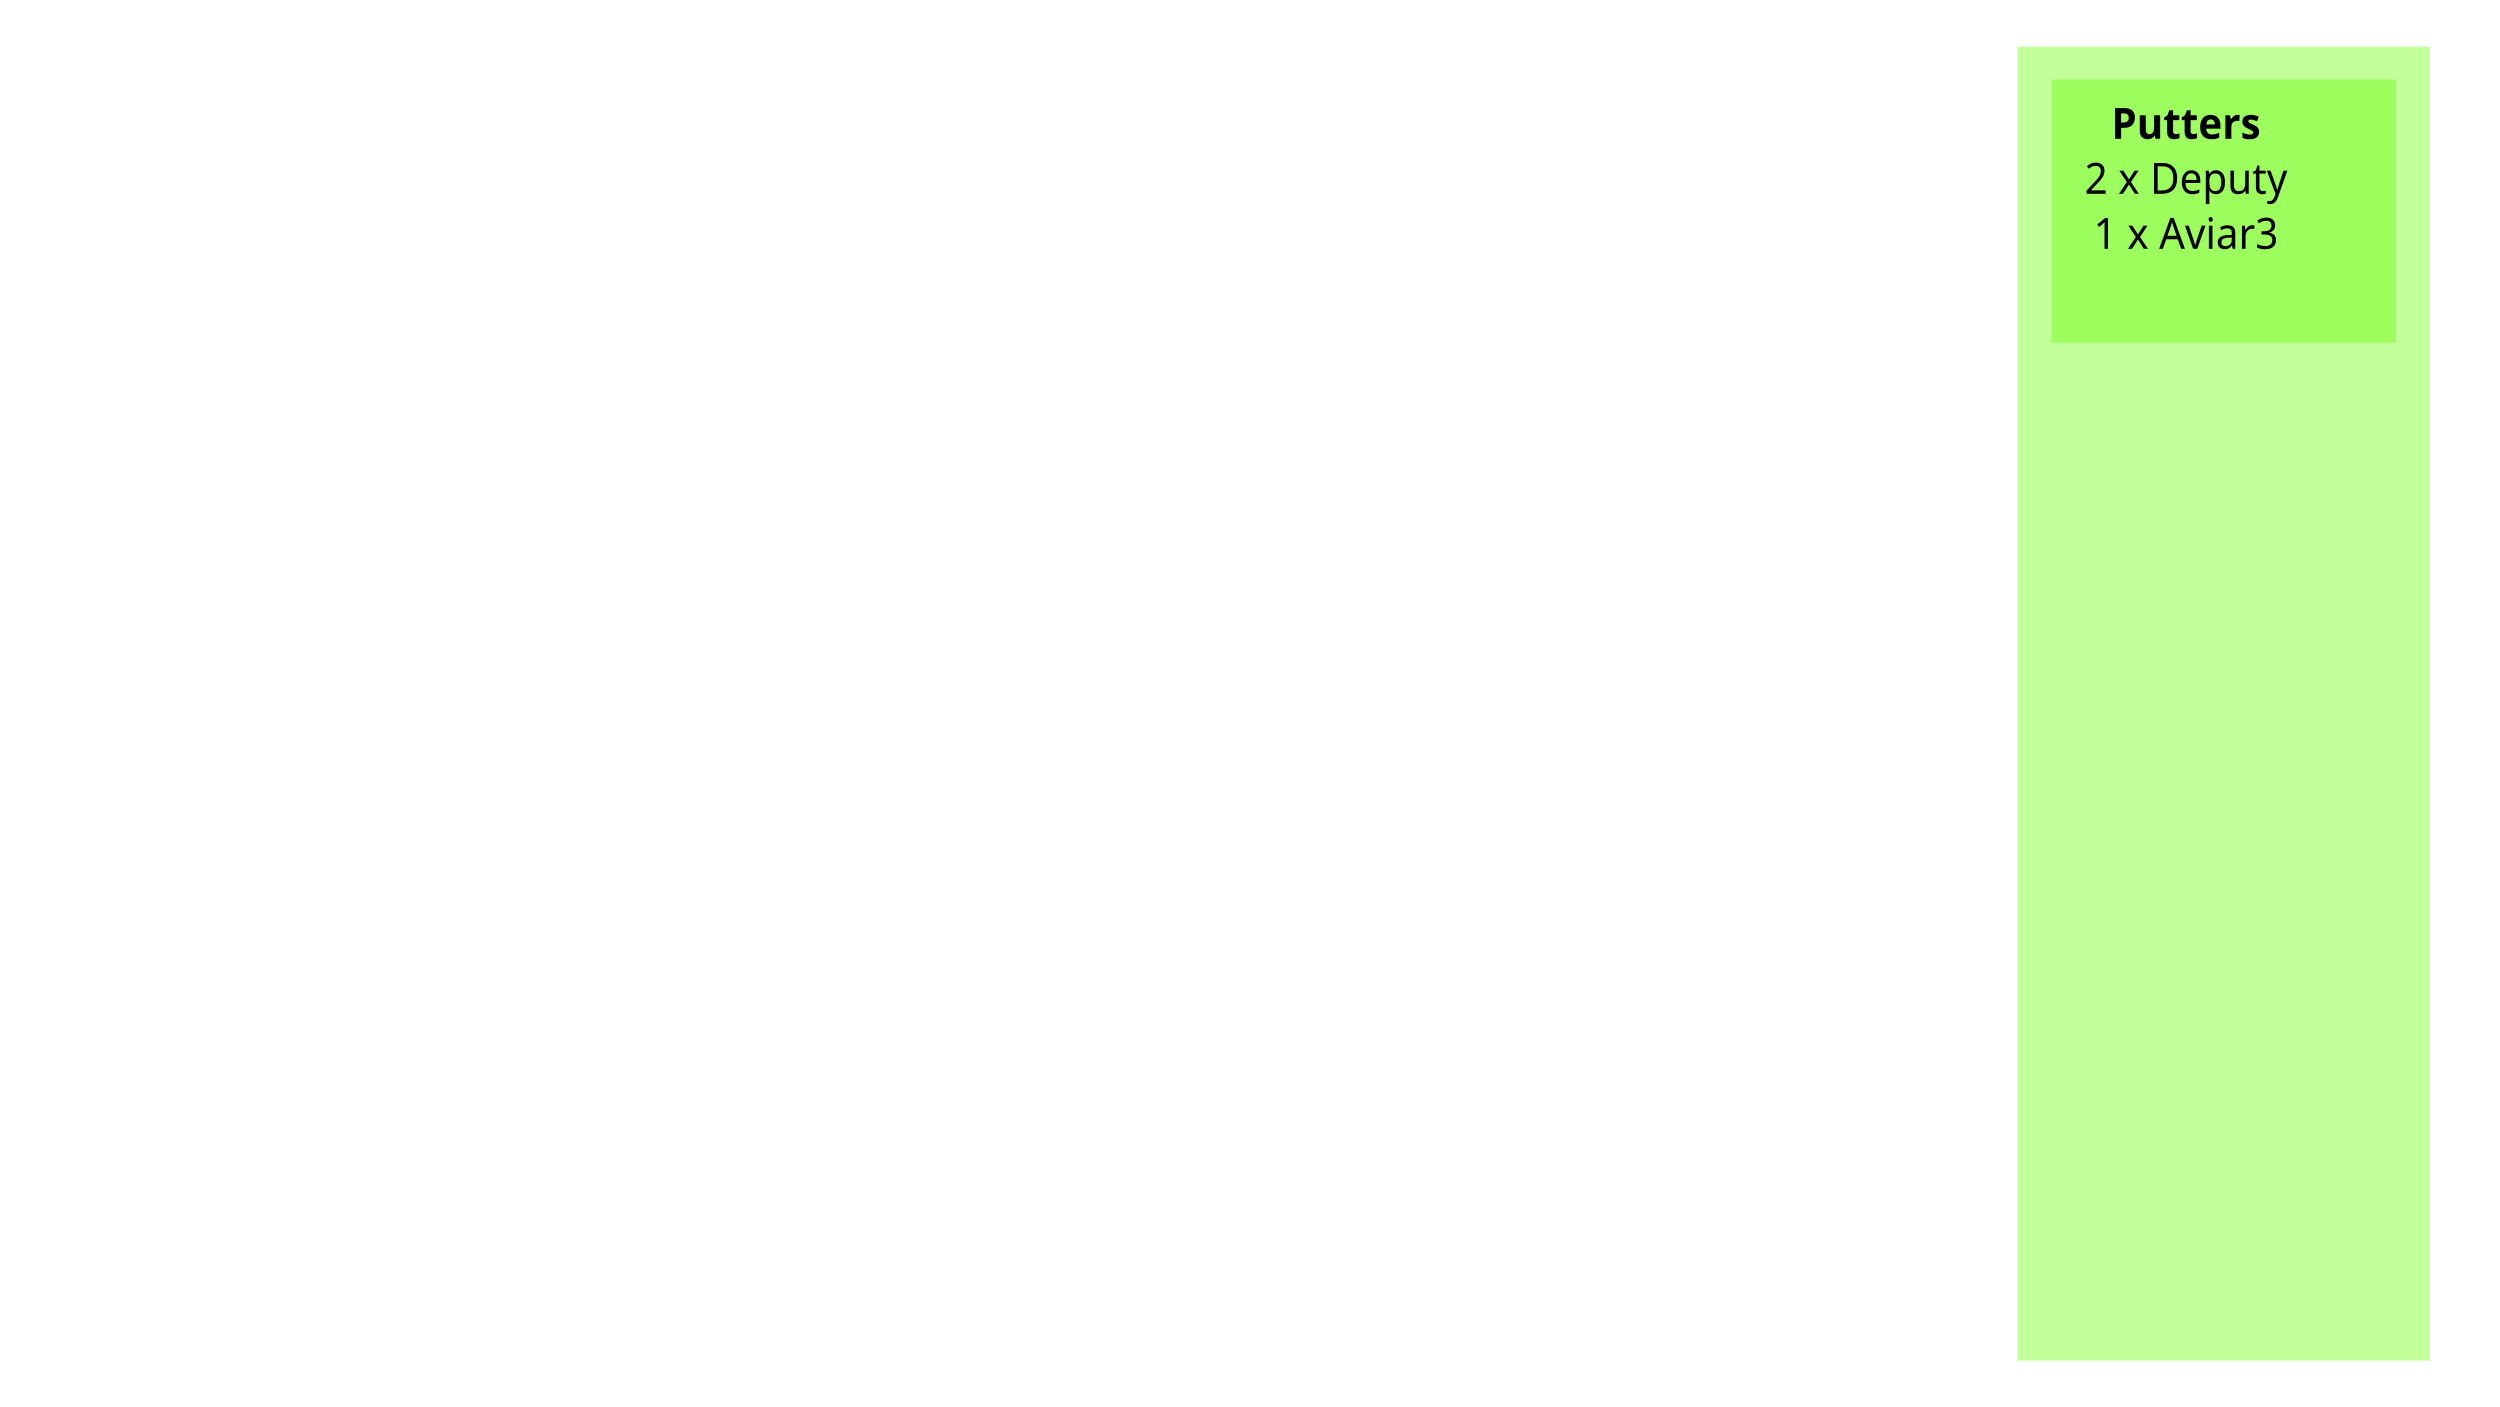
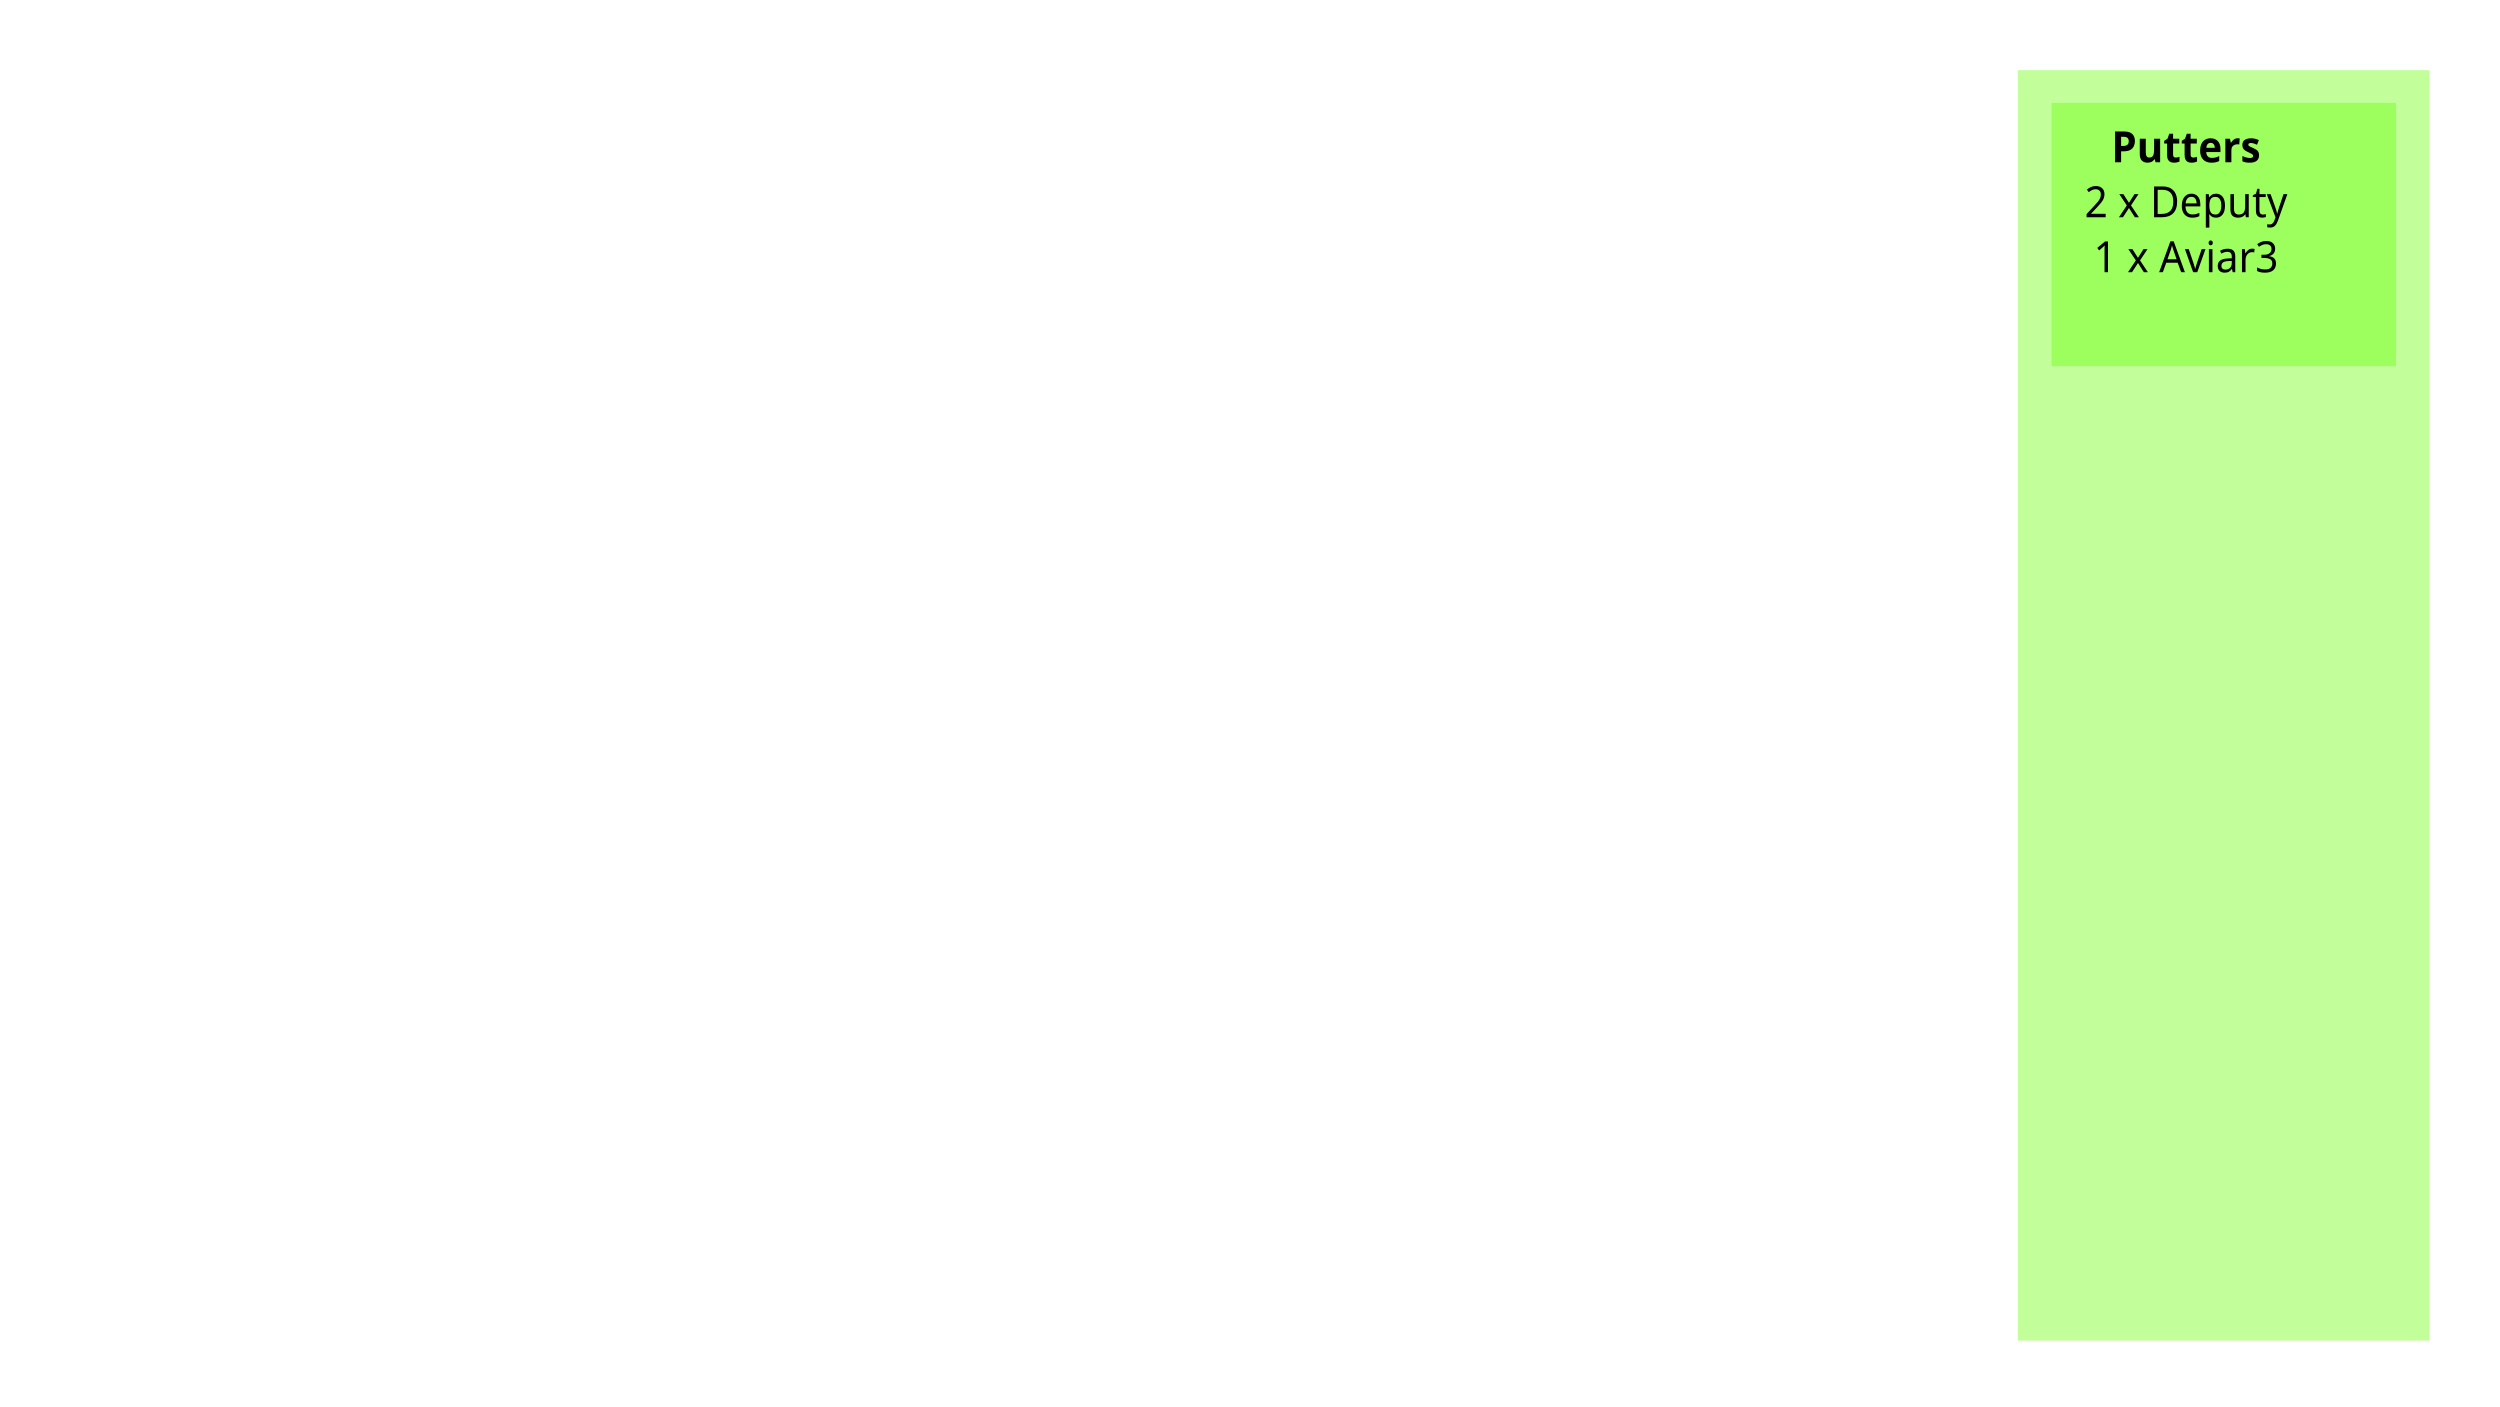
<svg xmlns="http://www.w3.org/2000/svg" width="1920px" height="1080px" viewBox="0 0 1920 1080" version="1.1" id="SVGRoot">
  <defs id="defs815">
    <filter style="color-interpolation-filters:sRGB" id="filter5205" x="-0.037" width="1.074" y="-0.007" height="1.014">
      <feGaussianBlur stdDeviation="2.946" id="feGaussianBlur5207" />
    </filter>
    <clipPath clipPathUnits="userSpaceOnUse" id="clipPath904">
      <g id="use906">
        <rect style="opacity:1;fill:#0000c0;fill-opacity:0.29;stroke-width:1.026" id="rect1100" width="316.222" height="1019.38" x="1574.17" y="28.324" />
        <rect style="opacity:1;fill:#0000c0;fill-opacity:0.29;stroke-width:0.389" id="rect1102" width="264.578" height="175.591" x="1599.993" y="53.749" />
        <rect style="opacity:1;fill:#0000c0;fill-opacity:0.29;stroke-width:0.445" id="rect1104" width="264.578" height="228.824" x="1599.993" y="255.28" />
        <rect style="opacity:1;fill:#0000c0;fill-opacity:0.29;stroke-width:0.448" id="rect1106" width="264.578" height="232.797" x="1599.993" y="507.145" />
        <rect style="opacity:1;fill:#0000c0;fill-opacity:0.29;stroke-width:0.477" id="rect1108" width="264.578" height="263.783" x="1599.993" y="762.189" />
      </g>
    </clipPath>
    <clipPath clipPathUnits="userSpaceOnUse" id="clipPath943">
      <g id="use945">
        <g clip-path="url(#clipPath904)" id="g992">
          <g id="g990">
            <rect style="opacity:1;fill:#0000c0;fill-opacity:0.29;stroke-width:1.026" id="rect980" width="316.222" height="1019.38" x="1574.17" y="28.324" />
            <rect style="opacity:1;fill:#0000c0;fill-opacity:0.29;stroke-width:0.389" id="rect982" width="264.578" height="175.591" x="1599.993" y="53.749" />
            <rect style="opacity:1;fill:#0000c0;fill-opacity:0.29;stroke-width:0.445" id="rect984" width="264.578" height="228.824" x="1599.993" y="255.28" />
            <rect style="opacity:1;fill:#0000c0;fill-opacity:0.29;stroke-width:0.448" id="rect986" width="264.578" height="232.797" x="1599.993" y="507.145" />
            <rect style="opacity:1;fill:#0000c0;fill-opacity:0.29;stroke-width:0.477" id="rect988" width="264.578" height="263.783" x="1599.993" y="762.189" />
          </g>
        </g>
        <text transform="scale(0.9678223,1.033248)" id="text1040" y="82.981" x="1789.028" style="font-style:normal;font-weight:normal;font-size:32.052px;line-height:1.25;font-family:sans-serif;letter-spacing:0px;word-spacing:0px;fill:#000000;fill-opacity:1;stroke:none;stroke-width:0.801" xml:space="preserve">
          <tspan style="font-style:normal;font-variant:normal;font-weight:bold;font-stretch:normal;font-family:'Noto Sans';-inkscape-font-specification:'Noto Sans';text-align:center;text-anchor:middle;stroke-width:0.801" y="82.981" x="1789.028" id="tspan994">Putters</tspan>
          <tspan style="font-style:normal;font-variant:normal;font-weight:normal;font-stretch:normal;font-family:'Noto Sans';-inkscape-font-specification:'Noto Sans';text-align:center;text-anchor:middle;stroke-width:0.801" id="tspan996" y="123.851" x="1789.028">P2</tspan>
          <tspan style="font-style:normal;font-variant:normal;font-weight:normal;font-stretch:normal;font-family:'Noto Sans';-inkscape-font-specification:'Noto Sans';text-align:center;text-anchor:middle;stroke-width:0.801" id="tspan998" y="164.721" x="1789.028">P3X</tspan>
          <tspan style="font-style:normal;font-variant:normal;font-weight:normal;font-stretch:normal;font-family:'Noto Sans';-inkscape-font-specification:'Noto Sans';text-align:center;text-anchor:middle;stroke-width:0.801" id="tspan1000" y="205.591" x="1789.028">Aviar</tspan>
          <tspan style="font-style:normal;font-variant:normal;font-weight:normal;font-stretch:normal;font-family:'Noto Sans';-inkscape-font-specification:'Noto Sans';text-align:center;text-anchor:middle;stroke-width:0.801" id="tspan1002" y="245.656" x="1789.028" />
          <tspan style="font-style:normal;font-variant:normal;font-weight:bold;font-stretch:normal;font-family:'Noto Sans';-inkscape-font-specification:'Noto Sans';text-align:center;text-anchor:middle;stroke-width:0.801" id="tspan1004" y="286.526" x="1789.028">Mid-ranges</tspan>
          <tspan id="tspan1006" style="font-style:normal;font-variant:normal;font-weight:normal;font-stretch:normal;font-family:'Noto Sans';-inkscape-font-specification:'Noto Sans';text-align:center;text-anchor:middle;stroke-width:0.801" y="327.396" x="1789.028">Matrix</tspan>
          <tspan style="font-style:normal;font-variant:normal;font-weight:normal;font-stretch:normal;font-family:'Noto Sans';-inkscape-font-specification:'Noto Sans';text-align:center;text-anchor:middle;stroke-width:0.801" id="tspan1008" y="368.265" x="1789.028">Shark3</tspan>
          <tspan style="font-style:normal;font-variant:normal;font-weight:normal;font-stretch:normal;font-family:'Noto Sans';-inkscape-font-specification:'Noto Sans';text-align:center;text-anchor:middle;stroke-width:0.801" id="tspan1010" y="409.135" x="1789.028">MD4</tspan>
          <tspan style="font-style:normal;font-variant:normal;font-weight:normal;font-stretch:normal;font-family:'Noto Sans';-inkscape-font-specification:'Noto Sans';text-align:center;text-anchor:middle;stroke-width:0.801" id="tspan1012" y="450.005" x="1789.028">Justice</tspan>
          <tspan style="font-style:normal;font-variant:normal;font-weight:normal;font-stretch:normal;font-family:'Noto Sans';-inkscape-font-specification:'Noto Sans';text-align:center;text-anchor:middle;stroke-width:0.801" id="tspan1014" y="490.07" x="1789.028" />
          <tspan style="font-style:normal;font-variant:normal;font-weight:bold;font-stretch:normal;font-family:'Noto Sans';-inkscape-font-specification:'Noto Sans';text-align:center;text-anchor:middle;stroke-width:0.801" id="tspan1016" y="530.94" x="1789.028">Fairway drivers</tspan>
          <tspan id="tspan1018" style="font-style:normal;font-variant:normal;font-weight:normal;font-stretch:normal;font-family:'Noto Sans';-inkscape-font-specification:'Noto Sans';text-align:center;text-anchor:middle;stroke-width:0.801" y="571.81" x="1789.028">FD2</tspan>
          <tspan style="font-style:normal;font-variant:normal;font-weight:normal;font-stretch:normal;font-family:'Noto Sans';-inkscape-font-specification:'Noto Sans';text-align:center;text-anchor:middle;stroke-width:0.801" id="tspan1020" y="612.679" x="1789.028">Underworld</tspan>
          <tspan style="font-style:normal;font-variant:normal;font-weight:normal;font-stretch:normal;font-family:'Noto Sans';-inkscape-font-specification:'Noto Sans';text-align:center;text-anchor:middle;stroke-width:0.801" id="tspan1022" y="653.549" x="1789.028">Getaway</tspan>
          <tspan style="font-style:normal;font-variant:normal;font-weight:normal;font-stretch:normal;font-family:'Noto Sans';-inkscape-font-specification:'Noto Sans';text-align:center;text-anchor:middle;stroke-width:0.801" id="tspan1024" y="694.419" x="1789.028">Thunderbird</tspan>
          <tspan style="font-style:normal;font-variant:normal;font-weight:normal;font-stretch:normal;font-family:'Noto Sans';-inkscape-font-specification:'Noto Sans';text-align:center;text-anchor:middle;stroke-width:0.801" id="tspan1026" y="734.484" x="1789.028" />
          <tspan style="font-style:normal;font-variant:normal;font-weight:bold;font-stretch:normal;font-family:'Noto Sans';-inkscape-font-specification:'Noto Sans';text-align:center;text-anchor:middle;stroke-width:0.801" id="tspan1028" y="775.354" x="1789.028">Distance drivers</tspan>
          <tspan id="tspan1030" style="font-style:normal;font-variant:normal;font-weight:normal;font-stretch:normal;font-family:'Noto Sans';-inkscape-font-specification:'Noto Sans';text-align:center;text-anchor:middle;stroke-width:0.801" y="816.224" x="1789.028">Sorcerer</tspan>
          <tspan style="font-style:normal;font-variant:normal;font-weight:normal;font-stretch:normal;font-family:'Noto Sans';-inkscape-font-specification:'Noto Sans';text-align:center;text-anchor:middle;stroke-width:0.801" id="tspan1032" y="857.094" x="1789.028">Destroyer</tspan>
          <tspan style="font-style:normal;font-variant:normal;font-weight:normal;font-stretch:normal;font-family:'Noto Sans';-inkscape-font-specification:'Noto Sans';text-align:center;text-anchor:middle;stroke-width:0.801" id="tspan1034" y="897.963" x="1789.028">PD2</tspan>
          <tspan style="font-style:normal;font-variant:normal;font-weight:normal;font-stretch:normal;font-family:'Noto Sans';-inkscape-font-specification:'Noto Sans';text-align:center;text-anchor:middle;stroke-width:0.801" id="tspan1036" y="938.833" x="1789.028">World</tspan>
          <tspan style="font-style:normal;font-variant:normal;font-weight:normal;font-stretch:normal;font-family:'Noto Sans';-inkscape-font-specification:'Noto Sans';text-align:center;text-anchor:middle;stroke-width:0.801" id="tspan1038" y="979.703" x="1789.028">Queen</tspan>
        </text>
      </g>
    </clipPath>
    <clipPath clipPathUnits="userSpaceOnUse" id="clipPath1921">
      <g id="use1923">
        <rect y="257.266" x="1599.993" height="228.824" width="264.578" id="rect2080" style="opacity:1;fill:#0000c0;fill-opacity:0.29;stroke-width:0.445" />
        <text xml:space="preserve" style="font-style:normal;font-weight:normal;font-size:32.052px;line-height:1.25;font-family:sans-serif;letter-spacing:0px;word-spacing:0px;fill:#000000;fill-opacity:1;stroke:none;stroke-width:0.801" x="1789.028" y="287.113" id="text2092" transform="scale(0.9678223,1.033248)">
          <tspan x="1789.028" y="287.113" id="tspan2082" style="font-style:normal;font-variant:normal;font-weight:bold;font-stretch:normal;font-family:'Noto Sans';-inkscape-font-specification:'Noto Sans';text-align:center;text-anchor:middle;stroke-width:0.801">Mid-ranges</tspan>
          <tspan x="1789.028" y="327.983" style="font-style:normal;font-variant:normal;font-weight:normal;font-stretch:normal;font-family:'Noto Sans';-inkscape-font-specification:'Noto Sans';text-align:center;text-anchor:middle;stroke-width:0.801" id="tspan2084">Matrix</tspan>
          <tspan x="1789.028" y="368.853" id="tspan2086" style="font-style:normal;font-variant:normal;font-weight:normal;font-stretch:normal;font-family:'Noto Sans';-inkscape-font-specification:'Noto Sans';text-align:center;text-anchor:middle;stroke-width:0.801">Shark3</tspan>
          <tspan x="1789.028" y="409.723" id="tspan2088" style="font-style:normal;font-variant:normal;font-weight:normal;font-stretch:normal;font-family:'Noto Sans';-inkscape-font-specification:'Noto Sans';text-align:center;text-anchor:middle;stroke-width:0.801">MD4</tspan>
          <tspan x="1789.028" y="450.593" id="tspan2090" style="font-style:normal;font-variant:normal;font-weight:normal;font-stretch:normal;font-family:'Noto Sans';-inkscape-font-specification:'Noto Sans';text-align:center;text-anchor:middle;stroke-width:0.801">Justice</tspan>
        </text>
      </g>
    </clipPath>
    <clipPath clipPathUnits="userSpaceOnUse" id="clipPath1936">
      <g id="use1938">
        <rect y="520.368" x="1599.993" height="221.56" width="264.578" id="rect2057" style="opacity:1;fill:#0000c0;fill-opacity:0.29;stroke-width:0.437" />
        <text xml:space="preserve" style="font-style:normal;font-weight:normal;font-size:32.052px;line-height:1.25;font-family:sans-serif;letter-spacing:0px;word-spacing:0px;fill:#000000;fill-opacity:1;stroke:none;stroke-width:0.801" x="1789.028" y="541.119" id="text2069" transform="scale(0.9678223,1.033248)">
          <tspan x="1789.028" y="541.119" id="tspan2059" style="font-style:normal;font-variant:normal;font-weight:bold;font-stretch:normal;font-family:'Noto Sans';-inkscape-font-specification:'Noto Sans';text-align:center;text-anchor:middle;stroke-width:0.801">Fairway drivers</tspan>
          <tspan x="1789.028" y="581.989" style="font-style:normal;font-variant:normal;font-weight:normal;font-stretch:normal;font-family:'Noto Sans';-inkscape-font-specification:'Noto Sans';text-align:center;text-anchor:middle;stroke-width:0.801" id="tspan2061">FD2</tspan>
          <tspan x="1789.028" y="622.859" id="tspan2063" style="font-style:normal;font-variant:normal;font-weight:normal;font-stretch:normal;font-family:'Noto Sans';-inkscape-font-specification:'Noto Sans';text-align:center;text-anchor:middle;stroke-width:0.801">Underworld</tspan>
          <tspan x="1789.028" y="663.728" id="tspan2065" style="font-style:normal;font-variant:normal;font-weight:normal;font-stretch:normal;font-family:'Noto Sans';-inkscape-font-specification:'Noto Sans';text-align:center;text-anchor:middle;stroke-width:0.801">Getaway</tspan>
          <tspan x="1789.028" y="704.598" id="tspan2067" style="font-style:normal;font-variant:normal;font-weight:normal;font-stretch:normal;font-family:'Noto Sans';-inkscape-font-specification:'Noto Sans';text-align:center;text-anchor:middle;stroke-width:0.801">Thunderbird</tspan>
        </text>
      </g>
    </clipPath>
    <clipPath clipPathUnits="userSpaceOnUse" id="clipPath1952">
      <g id="use1954">
        <rect y="764.175" x="1599.993" height="263.783" width="264.578" id="rect2031" style="opacity:1;fill:#0000c0;fill-opacity:0.29;stroke-width:0.477" />
        <text xml:space="preserve" style="font-style:normal;font-weight:normal;font-size:32.052px;line-height:1.25;font-family:sans-serif;letter-spacing:0px;word-spacing:0px;fill:#000000;fill-opacity:1;stroke:none;stroke-width:0.801" x="1789.028" y="774.514" id="text2045" transform="scale(0.9678223,1.033248)">
          <tspan x="1789.028" y="774.514" id="tspan2033" style="font-style:normal;font-variant:normal;font-weight:bold;font-stretch:normal;font-family:'Noto Sans';-inkscape-font-specification:'Noto Sans';text-align:center;text-anchor:middle;stroke-width:0.801">Distance drivers</tspan>
          <tspan x="1789.028" y="815.384" style="font-style:normal;font-variant:normal;font-weight:normal;font-stretch:normal;font-family:'Noto Sans';-inkscape-font-specification:'Noto Sans';text-align:center;text-anchor:middle;stroke-width:0.801" id="tspan2035">Sorcerer</tspan>
          <tspan x="1789.028" y="856.254" id="tspan2037" style="font-style:normal;font-variant:normal;font-weight:normal;font-stretch:normal;font-family:'Noto Sans';-inkscape-font-specification:'Noto Sans';text-align:center;text-anchor:middle;stroke-width:0.801">Destroyer</tspan>
          <tspan x="1789.028" y="897.124" id="tspan2039" style="font-style:normal;font-variant:normal;font-weight:normal;font-stretch:normal;font-family:'Noto Sans';-inkscape-font-specification:'Noto Sans';text-align:center;text-anchor:middle;stroke-width:0.801">PD2</tspan>
          <tspan x="1789.028" y="937.993" id="tspan2041" style="font-style:normal;font-variant:normal;font-weight:normal;font-stretch:normal;font-family:'Noto Sans';-inkscape-font-specification:'Noto Sans';text-align:center;text-anchor:middle;stroke-width:0.801">World</tspan>
          <tspan x="1789.028" y="978.863" id="tspan2043" style="font-style:normal;font-variant:normal;font-weight:normal;font-stretch:normal;font-family:'Noto Sans';-inkscape-font-specification:'Noto Sans';text-align:center;text-anchor:middle;stroke-width:0.801">Queen</tspan>
        </text>
      </g>
    </clipPath>
    <clipPath clipPathUnits="userSpaceOnUse" id="clipPath1966">
      <g id="use1968">
        <rect y="55.735" x="1599.993" height="175.591" width="264.578" id="rect1986" style="opacity:1;fill:#0000c0;fill-opacity:0.29;stroke-width:0.389" />
        <text xml:space="preserve" style="font-style:normal;font-weight:normal;font-size:32.052px;line-height:1.25;font-family:sans-serif;letter-spacing:0px;word-spacing:0px;fill:#000000;fill-opacity:1;stroke:none;stroke-width:0.801" x="1789.028" y="88.889" id="text1996" transform="scale(0.9678223,1.033248)">
          <tspan id="tspan1988" x="1789.028" y="88.889" style="font-style:normal;font-variant:normal;font-weight:bold;font-stretch:normal;font-family:'Noto Sans';-inkscape-font-specification:'Noto Sans';text-align:center;text-anchor:middle;stroke-width:0.801">Putters</tspan>
          <tspan x="1789.028" y="129.759" id="tspan1990" style="font-style:normal;font-variant:normal;font-weight:normal;font-stretch:normal;font-family:'Noto Sans';-inkscape-font-specification:'Noto Sans';text-align:center;text-anchor:middle;stroke-width:0.801">P2</tspan>
          <tspan x="1789.028" y="170.629" id="tspan1992" style="font-style:normal;font-variant:normal;font-weight:normal;font-stretch:normal;font-family:'Noto Sans';-inkscape-font-specification:'Noto Sans';text-align:center;text-anchor:middle;stroke-width:0.801">P3X</tspan>
          <tspan x="1789.028" y="211.499" id="tspan1994" style="font-style:normal;font-variant:normal;font-weight:normal;font-stretch:normal;font-family:'Noto Sans';-inkscape-font-specification:'Noto Sans';text-align:center;text-anchor:middle;stroke-width:0.801">Aviar</tspan>
        </text>
      </g>
    </clipPath>
    <clipPath clipPathUnits="userSpaceOnUse" id="clipPath1147">
      <g id="use1149">
        <rect style="opacity:1;fill:#64ff00;fill-opacity:0.392;stroke-width:0.411" id="rect1202" width="264.578" height="195.816" x="1599.993" y="55.735" />
        <text transform="scale(0.9678223,1.033248)" id="text1212" y="94.991" x="1789.102" style="font-style:normal;font-weight:normal;font-size:32.052px;line-height:1.25;font-family:sans-serif;letter-spacing:0px;word-spacing:0px;fill:#000000;fill-opacity:1;stroke:none;stroke-width:0.801" xml:space="preserve">
          <tspan style="font-style:normal;font-variant:normal;font-weight:bold;font-stretch:normal;font-family:'Noto Sans';-inkscape-font-specification:'Noto Sans';text-align:center;text-anchor:middle;stroke-width:0.801" y="94.991" x="1789.102" id="tspan1204">Putters</tspan>
          <tspan style="font-style:normal;font-variant:normal;font-weight:normal;font-stretch:normal;font-family:'Noto Sans';-inkscape-font-specification:'Noto Sans';text-align:center;text-anchor:middle;stroke-width:0.801" id="tspan1206" y="135.861" x="1789.102">2 x Deputy</tspan>
          <tspan style="font-style:normal;font-variant:normal;font-weight:normal;font-stretch:normal;font-family:'Noto Sans';-inkscape-font-specification:'Noto Sans';text-align:center;text-anchor:middle;stroke-width:0.801" id="tspan1208" y="176.73" x="1789.102">1 x Aviar3</tspan>
          <tspan style="font-style:normal;font-variant:normal;font-weight:normal;font-stretch:normal;font-family:'Noto Sans';-inkscape-font-specification:'Noto Sans';text-align:center;text-anchor:middle;stroke-width:0.801" id="tspan1210" y="217.6" x="1789.102">1 x Ridge</tspan>
        </text>
      </g>
    </clipPath>
    <clipPath clipPathUnits="userSpaceOnUse" id="clipPath1162">
      <g id="use1164">
        <rect style="opacity:1;fill:#64ff00;fill-opacity:0.392;stroke-width:0.448" id="rect1230" width="264.578" height="232.757" x="1601.116" y="295.894" />
        <text transform="scale(0.9678223,1.033248)" id="text1242" y="329.446" x="1790.981" style="font-style:normal;font-weight:normal;font-size:32.052px;line-height:1.25;font-family:sans-serif;letter-spacing:0px;word-spacing:0px;fill:#000000;fill-opacity:1;stroke:none;stroke-width:0.801" xml:space="preserve">
          <tspan style="font-style:normal;font-variant:normal;font-weight:bold;font-stretch:normal;font-family:'Noto Sans';-inkscape-font-specification:'Noto Sans';text-align:center;text-anchor:middle;stroke-width:0.801" id="tspan1232" y="329.446" x="1790.981">Mid-ranges</tspan>
          <tspan id="tspan1234" style="font-style:normal;font-variant:normal;font-weight:normal;font-stretch:normal;font-family:'Noto Sans';-inkscape-font-specification:'Noto Sans';text-align:center;text-anchor:middle;stroke-width:0.801" y="370.316" x="1790.981">1 x Wolf</tspan>
          <tspan style="font-style:normal;font-variant:normal;font-weight:normal;font-stretch:normal;font-family:'Noto Sans';-inkscape-font-specification:'Noto Sans';text-align:center;text-anchor:middle;stroke-width:0.801" id="tspan1236" y="411.186" x="1790.981">1 x Roc3</tspan>
          <tspan style="font-style:normal;font-variant:normal;font-weight:normal;font-stretch:normal;font-family:'Noto Sans';-inkscape-font-specification:'Noto Sans';text-align:center;text-anchor:middle;stroke-width:0.801" id="tspan1238" y="452.056" x="1790.981">2 x Compass</tspan>
          <tspan style="font-style:normal;font-variant:normal;font-weight:normal;font-stretch:normal;font-family:'Noto Sans';-inkscape-font-specification:'Noto Sans';text-align:center;text-anchor:middle;stroke-width:0.801" id="tspan1240" y="492.926" x="1790.981">1 x MD4</tspan>
        </text>
      </g>
    </clipPath>
    <clipPath clipPathUnits="userSpaceOnUse" id="clipPath1178">
      <g id="use1180">
        <rect style="opacity:1;fill:#64ff00;fill-opacity:0.392;stroke-width:0.488" id="rect1262" width="264.578" height="276.167" x="1597.184" y="572.432" />
        <text transform="scale(0.9678223,1.033248)" id="text1276" y="597.497" x="1786.125" style="font-style:normal;font-weight:normal;font-size:32.052px;line-height:1.25;font-family:sans-serif;letter-spacing:0px;word-spacing:0px;fill:#000000;fill-opacity:1;stroke:none;stroke-width:0.801" xml:space="preserve">
          <tspan style="font-style:normal;font-variant:normal;font-weight:bold;font-stretch:normal;font-family:'Noto Sans';-inkscape-font-specification:'Noto Sans';text-align:center;text-anchor:middle;stroke-width:0.801" id="tspan1264" y="597.497" x="1786.125">Fairway drivers</tspan>
          <tspan id="tspan1266" style="font-style:normal;font-variant:normal;font-weight:normal;font-stretch:normal;font-family:'Noto Sans';-inkscape-font-specification:'Noto Sans';text-align:center;text-anchor:middle;stroke-width:0.801" y="638.367" x="1786.125">1 x Underworld</tspan>
          <tspan style="font-style:normal;font-variant:normal;font-weight:normal;font-stretch:normal;font-family:'Noto Sans';-inkscape-font-specification:'Noto Sans';text-align:center;text-anchor:middle;stroke-width:0.801" id="tspan1268" y="679.237" x="1786.125">1 x Archangel</tspan>
          <tspan style="font-style:normal;font-variant:normal;font-weight:normal;font-stretch:normal;font-family:'Noto Sans';-inkscape-font-specification:'Noto Sans';text-align:center;text-anchor:middle;stroke-width:0.801" id="tspan1270" y="720.107" x="1786.125">2 x FD</tspan>
          <tspan style="font-style:normal;font-variant:normal;font-weight:normal;font-stretch:normal;font-family:'Noto Sans';-inkscape-font-specification:'Noto Sans';text-align:center;text-anchor:middle;stroke-width:0.801" id="tspan1272" y="760.976" x="1786.125">1 x Explorer</tspan>
          <tspan id="tspan1274" style="font-style:normal;font-variant:normal;font-weight:normal;font-stretch:normal;font-family:'Noto Sans';-inkscape-font-specification:'Noto Sans';text-align:center;text-anchor:middle;stroke-width:0.801" y="801.846" x="1786.125">2 x FD3</tspan>
        </text>
      </g>
    </clipPath>
    <clipPath clipPathUnits="userSpaceOnUse" id="clipPath1191">
      <g id="use1193">
        <rect style="opacity:1;fill:#64ff00;fill-opacity:0.392;stroke-width:0.362" id="rect1294" width="264.578" height="151.539" x="1598.307" y="862.955" />
        <text transform="scale(0.9678223,1.033248)" id="text1302" y="879.829" x="1787.286" style="font-style:normal;font-weight:normal;font-size:32.052px;line-height:1.25;font-family:sans-serif;letter-spacing:0px;word-spacing:0px;fill:#000000;fill-opacity:1;stroke:none;stroke-width:0.801" xml:space="preserve">
          <tspan style="font-style:normal;font-variant:normal;font-weight:bold;font-stretch:normal;font-family:'Noto Sans';-inkscape-font-specification:'Noto Sans';text-align:center;text-anchor:middle;stroke-width:0.801" id="tspan1296" y="879.829" x="1787.286">Distance drivers</tspan>
          <tspan style="font-style:normal;font-variant:normal;font-weight:normal;font-stretch:normal;font-family:'Noto Sans';-inkscape-font-specification:'Noto Sans';text-align:center;text-anchor:middle;stroke-width:0.801" id="tspan1298" y="920.699" x="1787.286">3 x Destroyer</tspan>
          <tspan style="font-style:normal;font-variant:normal;font-weight:normal;font-stretch:normal;font-family:'Noto Sans';-inkscape-font-specification:'Noto Sans';text-align:center;text-anchor:middle;stroke-width:0.801" id="tspan1300" y="961.568" x="1787.286">2 x PD2</tspan>
        </text>
      </g>
    </clipPath>
    <clipPath clipPathUnits="userSpaceOnUse" id="clipPath1322">
      <g id="use1324">
        <rect style="opacity:1;fill:#64ff00;fill-opacity:0.392;stroke-width:0.456" id="rect1558" width="264.578" height="240.702" x="1575.534" y="277.766" />
        <text transform="scale(0.9678223,1.033248)" id="text1570" y="315.747" x="1764.549" style="font-style:normal;font-weight:normal;font-size:32.052px;line-height:1.25;font-family:sans-serif;letter-spacing:0px;word-spacing:0px;fill:#000000;fill-opacity:1;stroke:none;stroke-width:0.801" xml:space="preserve">
          <tspan style="font-style:normal;font-variant:normal;font-weight:bold;font-stretch:normal;font-family:'Noto Sans';-inkscape-font-specification:'Noto Sans';text-align:center;text-anchor:middle;stroke-width:0.801" id="tspan1560" y="315.747" x="1764.549">Mid-ranges</tspan>
          <tspan id="tspan1562" style="font-style:normal;font-variant:normal;font-weight:normal;font-stretch:normal;font-family:'Noto Sans';-inkscape-font-specification:'Noto Sans';text-align:center;text-anchor:middle;stroke-width:0.801" y="356.617" x="1764.549">1 x Wolf</tspan>
          <tspan style="font-style:normal;font-variant:normal;font-weight:normal;font-stretch:normal;font-family:'Noto Sans';-inkscape-font-specification:'Noto Sans';text-align:center;text-anchor:middle;stroke-width:0.801" id="tspan1564" y="397.486" x="1764.549">1 x Roc3</tspan>
          <tspan style="font-style:normal;font-variant:normal;font-weight:normal;font-stretch:normal;font-family:'Noto Sans';-inkscape-font-specification:'Noto Sans';text-align:center;text-anchor:middle;stroke-width:0.801" id="tspan1566" y="438.356" x="1764.549">2 x Compass</tspan>
          <tspan style="font-style:normal;font-variant:normal;font-weight:normal;font-stretch:normal;font-family:'Noto Sans';-inkscape-font-specification:'Noto Sans';text-align:center;text-anchor:middle;stroke-width:0.801" id="tspan1568" y="479.226" x="1764.549">1 x MD4</tspan>
        </text>
      </g>
    </clipPath>
    <clipPath clipPathUnits="userSpaceOnUse" id="clipPath1336">
      <g id="use1338">
        <rect style="opacity:1;fill:#64ff00;fill-opacity:0.392;stroke-width:0.418" id="rect1588" width="264.578" height="202.172" x="1575.534" y="55.735" />
        <text transform="scale(0.9678223,1.033248)" id="text1598" y="98.067" x="1763.831" style="font-style:normal;font-weight:normal;font-size:32.052px;line-height:1.25;font-family:sans-serif;letter-spacing:0px;word-spacing:0px;fill:#000000;fill-opacity:1;stroke:none;stroke-width:0.801" xml:space="preserve">
          <tspan style="font-style:normal;font-variant:normal;font-weight:bold;font-stretch:normal;font-family:'Noto Sans';-inkscape-font-specification:'Noto Sans';text-align:center;text-anchor:middle;stroke-width:0.801" y="98.067" x="1763.831" id="tspan1590">Putters</tspan>
          <tspan style="font-style:normal;font-variant:normal;font-weight:normal;font-stretch:normal;font-family:'Noto Sans';-inkscape-font-specification:'Noto Sans';text-align:center;text-anchor:middle;stroke-width:0.801" id="tspan1592" y="138.936" x="1763.831">2 x Deputy</tspan>
          <tspan style="font-style:normal;font-variant:normal;font-weight:normal;font-stretch:normal;font-family:'Noto Sans';-inkscape-font-specification:'Noto Sans';text-align:center;text-anchor:middle;stroke-width:0.801" id="tspan1594" y="179.806" x="1763.831">1 x Aviar3</tspan>
          <tspan style="font-style:normal;font-variant:normal;font-weight:normal;font-stretch:normal;font-family:'Noto Sans';-inkscape-font-specification:'Noto Sans';text-align:center;text-anchor:middle;stroke-width:0.801" id="tspan1596" y="220.676" x="1763.831">1 x Ridge</tspan>
        </text>
      </g>
    </clipPath>
    <clipPath clipPathUnits="userSpaceOnUse" id="clipPath1352">
      <g id="use1354">
        <rect style="opacity:1;fill:#64ff00;fill-opacity:0.392;stroke-width:0.495" id="rect1617" width="264.578" height="284.112" x="1575.534" y="544.683" />
        <text transform="scale(0.9678223,1.033248)" id="text1631" y="574.486" x="1763.756" style="font-style:normal;font-weight:normal;font-size:32.052px;line-height:1.25;font-family:sans-serif;letter-spacing:0px;word-spacing:0px;fill:#000000;fill-opacity:1;stroke:none;stroke-width:0.801" xml:space="preserve">
          <tspan style="font-style:normal;font-variant:normal;font-weight:bold;font-stretch:normal;font-family:'Noto Sans';-inkscape-font-specification:'Noto Sans';text-align:center;text-anchor:middle;stroke-width:0.801" id="tspan1619" y="574.486" x="1763.756">Fairway drivers</tspan>
          <tspan id="tspan1621" style="font-style:normal;font-variant:normal;font-weight:normal;font-stretch:normal;font-family:'Noto Sans';-inkscape-font-specification:'Noto Sans';text-align:center;text-anchor:middle;stroke-width:0.801" y="615.356" x="1763.756">1 x Underworld</tspan>
          <tspan style="font-style:normal;font-variant:normal;font-weight:normal;font-stretch:normal;font-family:'Noto Sans';-inkscape-font-specification:'Noto Sans';text-align:center;text-anchor:middle;stroke-width:0.801" id="tspan1623" y="656.226" x="1763.756">1 x Archangel</tspan>
          <tspan style="font-style:normal;font-variant:normal;font-weight:normal;font-stretch:normal;font-family:'Noto Sans';-inkscape-font-specification:'Noto Sans';text-align:center;text-anchor:middle;stroke-width:0.801" id="tspan1625" y="697.096" x="1763.756">2 x FD</tspan>
          <tspan style="font-style:normal;font-variant:normal;font-weight:normal;font-stretch:normal;font-family:'Noto Sans';-inkscape-font-specification:'Noto Sans';text-align:center;text-anchor:middle;stroke-width:0.801" id="tspan1627" y="737.966" x="1763.756">1 x Explorer</tspan>
          <tspan id="tspan1629" style="font-style:normal;font-variant:normal;font-weight:normal;font-stretch:normal;font-family:'Noto Sans';-inkscape-font-specification:'Noto Sans';text-align:center;text-anchor:middle;stroke-width:0.801" y="778.836" x="1763.756">2 x FD3</tspan>
        </text>
      </g>
    </clipPath>
    <clipPath clipPathUnits="userSpaceOnUse" id="clipPath1365">
      <g id="use1367">
        <rect style="opacity:1;fill:#64ff00;fill-opacity:0.392;stroke-width:0.374" id="rect1649" width="264.578" height="161.868" x="1575.534" y="852.627" />
        <text transform="scale(0.9678223,1.033248)" id="text1657" y="874.831" x="1763.756" style="font-style:normal;font-weight:normal;font-size:32.052px;line-height:1.25;font-family:sans-serif;letter-spacing:0px;word-spacing:0px;fill:#000000;fill-opacity:1;stroke:none;stroke-width:0.801" xml:space="preserve">
          <tspan style="font-style:normal;font-variant:normal;font-weight:bold;font-stretch:normal;font-family:'Noto Sans';-inkscape-font-specification:'Noto Sans';text-align:center;text-anchor:middle;stroke-width:0.801" id="tspan1651" y="874.831" x="1763.756">Distance drivers</tspan>
          <tspan style="font-style:normal;font-variant:normal;font-weight:normal;font-stretch:normal;font-family:'Noto Sans';-inkscape-font-specification:'Noto Sans';text-align:center;text-anchor:middle;stroke-width:0.801" id="tspan1653" y="915.7" x="1763.756">3 x Destroyer</tspan>
          <tspan style="font-style:normal;font-variant:normal;font-weight:normal;font-stretch:normal;font-family:'Noto Sans';-inkscape-font-specification:'Noto Sans';text-align:center;text-anchor:middle;stroke-width:0.801" id="tspan1655" y="956.57" x="1763.756">2 x PD2</tspan>
        </text>
      </g>
    </clipPath>
    <clipPath clipPathUnits="userSpaceOnUse" id="clipPath1407">
      <g id="use1409">
        <g transform="translate(0,9.1552734e-5)" clip-path="url(#clipPath1336)" id="g1460">
          <g id="g1458">
            <rect style="opacity:1;fill:#64ff00;fill-opacity:0.392;stroke-width:0.418" id="rect1446" width="264.578" height="202.172" x="1575.534" y="55.735" />
            <text transform="scale(0.9678223,1.033248)" id="text1456" y="98.067" x="1763.831" style="font-style:normal;font-weight:normal;font-size:32.052px;line-height:1.25;font-family:sans-serif;letter-spacing:0px;word-spacing:0px;fill:#000000;fill-opacity:1;stroke:none;stroke-width:0.801" xml:space="preserve">
              <tspan style="font-style:normal;font-variant:normal;font-weight:bold;font-stretch:normal;font-family:'Noto Sans';-inkscape-font-specification:'Noto Sans';text-align:center;text-anchor:middle;stroke-width:0.801" y="98.067" x="1763.831" id="tspan1448">Putters</tspan>
              <tspan style="font-style:normal;font-variant:normal;font-weight:normal;font-stretch:normal;font-family:'Noto Sans';-inkscape-font-specification:'Noto Sans';text-align:center;text-anchor:middle;stroke-width:0.801" id="tspan1450" y="138.936" x="1763.831">2 x Deputy</tspan>
              <tspan style="font-style:normal;font-variant:normal;font-weight:normal;font-stretch:normal;font-family:'Noto Sans';-inkscape-font-specification:'Noto Sans';text-align:center;text-anchor:middle;stroke-width:0.801" id="tspan1452" y="179.806" x="1763.831">1 x Aviar3</tspan>
              <tspan style="font-style:normal;font-variant:normal;font-weight:normal;font-stretch:normal;font-family:'Noto Sans';-inkscape-font-specification:'Noto Sans';text-align:center;text-anchor:middle;stroke-width:0.801" id="tspan1454" y="220.676" x="1763.831">1 x Ridge</tspan>
            </text>
          </g>
        </g>
        <g clip-path="url(#clipPath1365)" id="g1474">
          <g id="g1472">
            <rect style="opacity:1;fill:#64ff00;fill-opacity:0.392;stroke-width:0.374" id="rect1462" width="264.578" height="161.868" x="1575.534" y="852.627" />
            <text transform="scale(0.9678223,1.033248)" id="text1470" y="874.831" x="1763.756" style="font-style:normal;font-weight:normal;font-size:32.052px;line-height:1.25;font-family:sans-serif;letter-spacing:0px;word-spacing:0px;fill:#000000;fill-opacity:1;stroke:none;stroke-width:0.801" xml:space="preserve">
              <tspan style="font-style:normal;font-variant:normal;font-weight:bold;font-stretch:normal;font-family:'Noto Sans';-inkscape-font-specification:'Noto Sans';text-align:center;text-anchor:middle;stroke-width:0.801" id="tspan1464" y="874.831" x="1763.756">Distance drivers</tspan>
              <tspan style="font-style:normal;font-variant:normal;font-weight:normal;font-stretch:normal;font-family:'Noto Sans';-inkscape-font-specification:'Noto Sans';text-align:center;text-anchor:middle;stroke-width:0.801" id="tspan1466" y="915.7" x="1763.756">3 x Destroyer</tspan>
              <tspan style="font-style:normal;font-variant:normal;font-weight:normal;font-stretch:normal;font-family:'Noto Sans';-inkscape-font-specification:'Noto Sans';text-align:center;text-anchor:middle;stroke-width:0.801" id="tspan1468" y="956.57" x="1763.756">2 x PD2</tspan>
            </text>
          </g>
        </g>
        <g transform="translate(0,0.5297546)" clip-path="url(#clipPath1352)" id="g1494">
          <g id="g1492">
            <rect style="opacity:1;fill:#64ff00;fill-opacity:0.392;stroke-width:0.495" id="rect1476" width="264.578" height="284.112" x="1575.534" y="544.683" />
            <text transform="scale(0.9678223,1.033248)" id="text1490" y="574.486" x="1763.756" style="font-style:normal;font-weight:normal;font-size:32.052px;line-height:1.25;font-family:sans-serif;letter-spacing:0px;word-spacing:0px;fill:#000000;fill-opacity:1;stroke:none;stroke-width:0.801" xml:space="preserve">
              <tspan style="font-style:normal;font-variant:normal;font-weight:bold;font-stretch:normal;font-family:'Noto Sans';-inkscape-font-specification:'Noto Sans';text-align:center;text-anchor:middle;stroke-width:0.801" id="tspan1478" y="574.486" x="1763.756">Fairway drivers</tspan>
              <tspan id="tspan1480" style="font-style:normal;font-variant:normal;font-weight:normal;font-stretch:normal;font-family:'Noto Sans';-inkscape-font-specification:'Noto Sans';text-align:center;text-anchor:middle;stroke-width:0.801" y="615.356" x="1763.756">1 x Underworld</tspan>
              <tspan style="font-style:normal;font-variant:normal;font-weight:normal;font-stretch:normal;font-family:'Noto Sans';-inkscape-font-specification:'Noto Sans';text-align:center;text-anchor:middle;stroke-width:0.801" id="tspan1482" y="656.226" x="1763.756">1 x Archangel</tspan>
              <tspan style="font-style:normal;font-variant:normal;font-weight:normal;font-stretch:normal;font-family:'Noto Sans';-inkscape-font-specification:'Noto Sans';text-align:center;text-anchor:middle;stroke-width:0.801" id="tspan1484" y="697.096" x="1763.756">2 x FD</tspan>
              <tspan style="font-style:normal;font-variant:normal;font-weight:normal;font-stretch:normal;font-family:'Noto Sans';-inkscape-font-specification:'Noto Sans';text-align:center;text-anchor:middle;stroke-width:0.801" id="tspan1486" y="737.966" x="1763.756">1 x Explorer</tspan>
              <tspan id="tspan1488" style="font-style:normal;font-variant:normal;font-weight:normal;font-stretch:normal;font-family:'Noto Sans';-inkscape-font-specification:'Noto Sans';text-align:center;text-anchor:middle;stroke-width:0.801" y="778.836" x="1763.756">2 x FD3</tspan>
            </text>
          </g>
        </g>
        <g transform="translate(0,3.443008)" clip-path="url(#clipPath1322)" id="g1512">
          <g id="g1510">
            <rect style="opacity:1;fill:#64ff00;fill-opacity:0.392;stroke-width:0.456" id="rect1496" width="264.578" height="240.702" x="1575.534" y="277.766" />
            <text transform="scale(0.9678223,1.033248)" id="text1508" y="315.747" x="1764.549" style="font-style:normal;font-weight:normal;font-size:32.052px;line-height:1.25;font-family:sans-serif;letter-spacing:0px;word-spacing:0px;fill:#000000;fill-opacity:1;stroke:none;stroke-width:0.801" xml:space="preserve">
              <tspan style="font-style:normal;font-variant:normal;font-weight:bold;font-stretch:normal;font-family:'Noto Sans';-inkscape-font-specification:'Noto Sans';text-align:center;text-anchor:middle;stroke-width:0.801" id="tspan1498" y="315.747" x="1764.549">Mid-ranges</tspan>
              <tspan id="tspan1500" style="font-style:normal;font-variant:normal;font-weight:normal;font-stretch:normal;font-family:'Noto Sans';-inkscape-font-specification:'Noto Sans';text-align:center;text-anchor:middle;stroke-width:0.801" y="356.617" x="1764.549">1 x Wolf</tspan>
              <tspan style="font-style:normal;font-variant:normal;font-weight:normal;font-stretch:normal;font-family:'Noto Sans';-inkscape-font-specification:'Noto Sans';text-align:center;text-anchor:middle;stroke-width:0.801" id="tspan1502" y="397.486" x="1764.549">1 x Roc3</tspan>
              <tspan style="font-style:normal;font-variant:normal;font-weight:normal;font-stretch:normal;font-family:'Noto Sans';-inkscape-font-specification:'Noto Sans';text-align:center;text-anchor:middle;stroke-width:0.801" id="tspan1504" y="438.356" x="1764.549">2 x Compass</tspan>
              <tspan style="font-style:normal;font-variant:normal;font-weight:normal;font-stretch:normal;font-family:'Noto Sans';-inkscape-font-specification:'Noto Sans';text-align:center;text-anchor:middle;stroke-width:0.801" id="tspan1506" y="479.226" x="1764.549">1 x MD4</tspan>
            </text>
          </g>
        </g>
      </g>
    </clipPath>
  </defs>
  <g id="layer1">
    <text xml:space="preserve" style="font-style:normal;font-weight:normal;font-size:40px;line-height:1.25;font-family:sans-serif;letter-spacing:0px;word-spacing:0px;fill:#000000;fill-opacity:1;stroke:none;filter:url(#filter5205)" x="1294.51" y="101.377" id="text5109">
      <tspan x="1294.51" y="136.768" id="tspan5145" style="font-style:normal;font-variant:normal;font-weight:normal;font-stretch:normal;font-size:29.333px;line-height:0px;font-family:'Noto Mono';-inkscape-font-specification:'Noto Mono';letter-spacing:0px;word-spacing:0px" />
    </text>
-     <rect style="opacity:1;fill:#64ff00;fill-opacity:0.392;stroke-width:1.02" id="rect5504" width="316.222" height="1009.051" x="1549.712" y="35.872" />
-     <rect style="opacity:1;fill:#64ff00;fill-opacity:0.392;stroke-width:0.418" id="rect5504-3" width="264.578" height="202.172" x="1575.534" y="61.018" />
-     <text transform="scale(0.9678223,1.033248)" id="text5420" y="103.179" x="1763.831" style="font-style:normal;font-weight:normal;font-size:32.052px;line-height:1.25;font-family:sans-serif;letter-spacing:0px;word-spacing:0px;fill:#000000;fill-opacity:1;stroke:none;stroke-width:0.801" xml:space="preserve">
-       <tspan style="font-style:normal;font-variant:normal;font-weight:bold;font-stretch:normal;font-family:'Noto Sans';-inkscape-font-specification:'Noto Sans';text-align:center;text-anchor:middle;stroke-width:0.801" y="103.179" x="1763.831" id="tspan5418">Putters</tspan>
-       <tspan style="font-style:normal;font-variant:normal;font-weight:normal;font-stretch:normal;font-family:'Noto Sans';-inkscape-font-specification:'Noto Sans';text-align:center;text-anchor:middle;stroke-width:0.801" id="tspan5422" y="144.049" x="1763.831">2 x Deputy</tspan>
-       <tspan style="font-style:normal;font-variant:normal;font-weight:normal;font-stretch:normal;font-family:'Noto Sans';-inkscape-font-specification:'Noto Sans';text-align:center;text-anchor:middle;stroke-width:0.801" id="tspan5424" y="184.919" x="1763.831">1 x Aviar3</tspan>
-       <tspan style="font-style:normal;font-variant:normal;font-weight:normal;font-stretch:normal;font-family:'Noto Sans';-inkscape-font-specification:'Noto Sans';text-align:center;text-anchor:middle;stroke-width:0.801" id="tspan5458" y="224.984" x="1763.831" />
-     </text>
-     <text transform="scale(0.9678223,1.033248)" id="text5420-3" y="879.943" x="1763.756" style="font-style:normal;font-weight:normal;font-size:32.052px;line-height:1.25;font-family:sans-serif;letter-spacing:0px;word-spacing:0px;fill:#000000;fill-opacity:1;stroke:none;stroke-width:0.801" xml:space="preserve">
-       <tspan style="font-style:normal;font-variant:normal;font-weight:bold;font-stretch:normal;font-family:'Noto Sans';-inkscape-font-specification:'Noto Sans';text-align:center;text-anchor:middle;stroke-width:0.801" id="tspan5452-1" y="908.302" x="1763.756" />
-       <tspan style="font-style:normal;font-variant:normal;font-weight:normal;font-stretch:normal;font-family:'Noto Sans';-inkscape-font-specification:'Noto Sans';text-align:center;text-anchor:middle;stroke-width:0.801" id="tspan5458-9" y="948.367" x="1763.756" />
-     </text>
-     <text transform="scale(0.9678223,1.033248)" id="text5420-2" y="580.112" x="1763.756" style="font-style:normal;font-weight:normal;font-size:32.052px;line-height:1.25;font-family:sans-serif;letter-spacing:0px;word-spacing:0px;fill:#000000;fill-opacity:1;stroke:none;stroke-width:0.801" xml:space="preserve">
-       <tspan style="font-style:normal;font-variant:normal;font-weight:normal;font-stretch:normal;font-family:'Noto Sans';-inkscape-font-specification:'Noto Sans';text-align:center;text-anchor:middle;stroke-width:0.801" id="tspan5458-6" y="608.47" x="1763.756" />
-       <tspan id="tspan921" style="font-style:normal;font-variant:normal;font-weight:normal;font-stretch:normal;font-family:'Noto Sans';-inkscape-font-specification:'Noto Sans';text-align:center;text-anchor:middle;stroke-width:0.801" y="648.535" x="1763.756" />
-     </text>
-     <text transform="scale(0.9678223,1.033248)" id="text5420-1" y="324.192" x="1764.549" style="font-style:normal;font-weight:normal;font-size:32.052px;line-height:1.25;font-family:sans-serif;letter-spacing:0px;word-spacing:0px;fill:#000000;fill-opacity:1;stroke:none;stroke-width:0.801" xml:space="preserve">
-       <tspan style="font-style:normal;font-variant:normal;font-weight:normal;font-stretch:normal;font-family:'Noto Sans';-inkscape-font-specification:'Noto Sans';text-align:center;text-anchor:middle;stroke-width:0.801" id="tspan5458-4" y="352.55" x="1764.549" />
+     <rect style="opacity:1;fill:#64ff00;fill-opacity:0.392;stroke-width:1.003" id="rect5504" width="316.222" height="975.681" x="1549.712" y="53.872" />
+     <rect style="opacity:1;fill:#64ff00;fill-opacity:0.392;stroke-width:0.418" id="rect5504-3" width="264.578" height="202.172" x="1575.534" y="79.018" />
+     <text transform="scale(0.9678223,1.033248)" id="text5420" y="120.6" x="1763.831" style="font-style:normal;font-weight:normal;font-size:32.052px;line-height:1.25;font-family:sans-serif;letter-spacing:0px;word-spacing:0px;fill:#000000;fill-opacity:1;stroke:none;stroke-width:0.801" xml:space="preserve">
+       <tspan style="font-style:normal;font-variant:normal;font-weight:bold;font-stretch:normal;font-family:'Noto Sans';-inkscape-font-specification:'Noto Sans';text-align:center;text-anchor:middle;stroke-width:0.801" y="120.6" x="1763.831" id="tspan5418">Putters</tspan>
+       <tspan style="font-style:normal;font-variant:normal;font-weight:normal;font-stretch:normal;font-family:'Noto Sans';-inkscape-font-specification:'Noto Sans';text-align:center;text-anchor:middle;stroke-width:0.801" id="tspan5422" y="161.47" x="1763.831">2 x Deputy</tspan>
+       <tspan style="font-style:normal;font-variant:normal;font-weight:normal;font-stretch:normal;font-family:'Noto Sans';-inkscape-font-specification:'Noto Sans';text-align:center;text-anchor:middle;stroke-width:0.801" id="tspan5424" y="202.34" x="1763.831">1 x Aviar3</tspan>
+       <tspan style="font-style:normal;font-variant:normal;font-weight:normal;font-stretch:normal;font-family:'Noto Sans';-inkscape-font-specification:'Noto Sans';text-align:center;text-anchor:middle;stroke-width:0.801" id="tspan5458" y="242.405" x="1763.831" />
+     </text>
+     <text transform="scale(0.9678223,1.033248)" id="text5420-3" y="862.522" x="1763.756" style="font-style:normal;font-weight:normal;font-size:32.052px;line-height:1.25;font-family:sans-serif;letter-spacing:0px;word-spacing:0px;fill:#000000;fill-opacity:1;stroke:none;stroke-width:0.801" xml:space="preserve">
+       <tspan style="font-style:normal;font-variant:normal;font-weight:bold;font-stretch:normal;font-family:'Noto Sans';-inkscape-font-specification:'Noto Sans';text-align:center;text-anchor:middle;stroke-width:0.801" id="tspan5458-9" y="890.881" x="1763.756" />
+     </text>
+     <text transform="scale(0.9678223,1.033248)" id="text5420-2" y="597.533" x="1763.756" style="font-style:normal;font-weight:normal;font-size:32.052px;line-height:1.25;font-family:sans-serif;letter-spacing:0px;word-spacing:0px;fill:#000000;fill-opacity:1;stroke:none;stroke-width:0.801" xml:space="preserve">
+       <tspan style="font-style:normal;font-variant:normal;font-weight:normal;font-stretch:normal;font-family:'Noto Sans';-inkscape-font-specification:'Noto Sans';text-align:center;text-anchor:middle;stroke-width:0.801" id="tspan5458-6" y="625.891" x="1763.756" />
+       <tspan id="tspan921" style="font-style:normal;font-variant:normal;font-weight:normal;font-stretch:normal;font-family:'Noto Sans';-inkscape-font-specification:'Noto Sans';text-align:center;text-anchor:middle;stroke-width:0.801" y="665.956" x="1763.756" />
+     </text>
+     <text transform="scale(0.9678223,1.033248)" id="text5420-1" y="341.612" x="1764.549" style="font-style:normal;font-weight:normal;font-size:32.052px;line-height:1.25;font-family:sans-serif;letter-spacing:0px;word-spacing:0px;fill:#000000;fill-opacity:1;stroke:none;stroke-width:0.801" xml:space="preserve">
+       <tspan style="font-style:normal;font-variant:normal;font-weight:normal;font-stretch:normal;font-family:'Noto Sans';-inkscape-font-specification:'Noto Sans';text-align:center;text-anchor:middle;stroke-width:0.801" id="tspan5458-4" y="369.971" x="1764.549" />
    </text>
  </g>
</svg>
